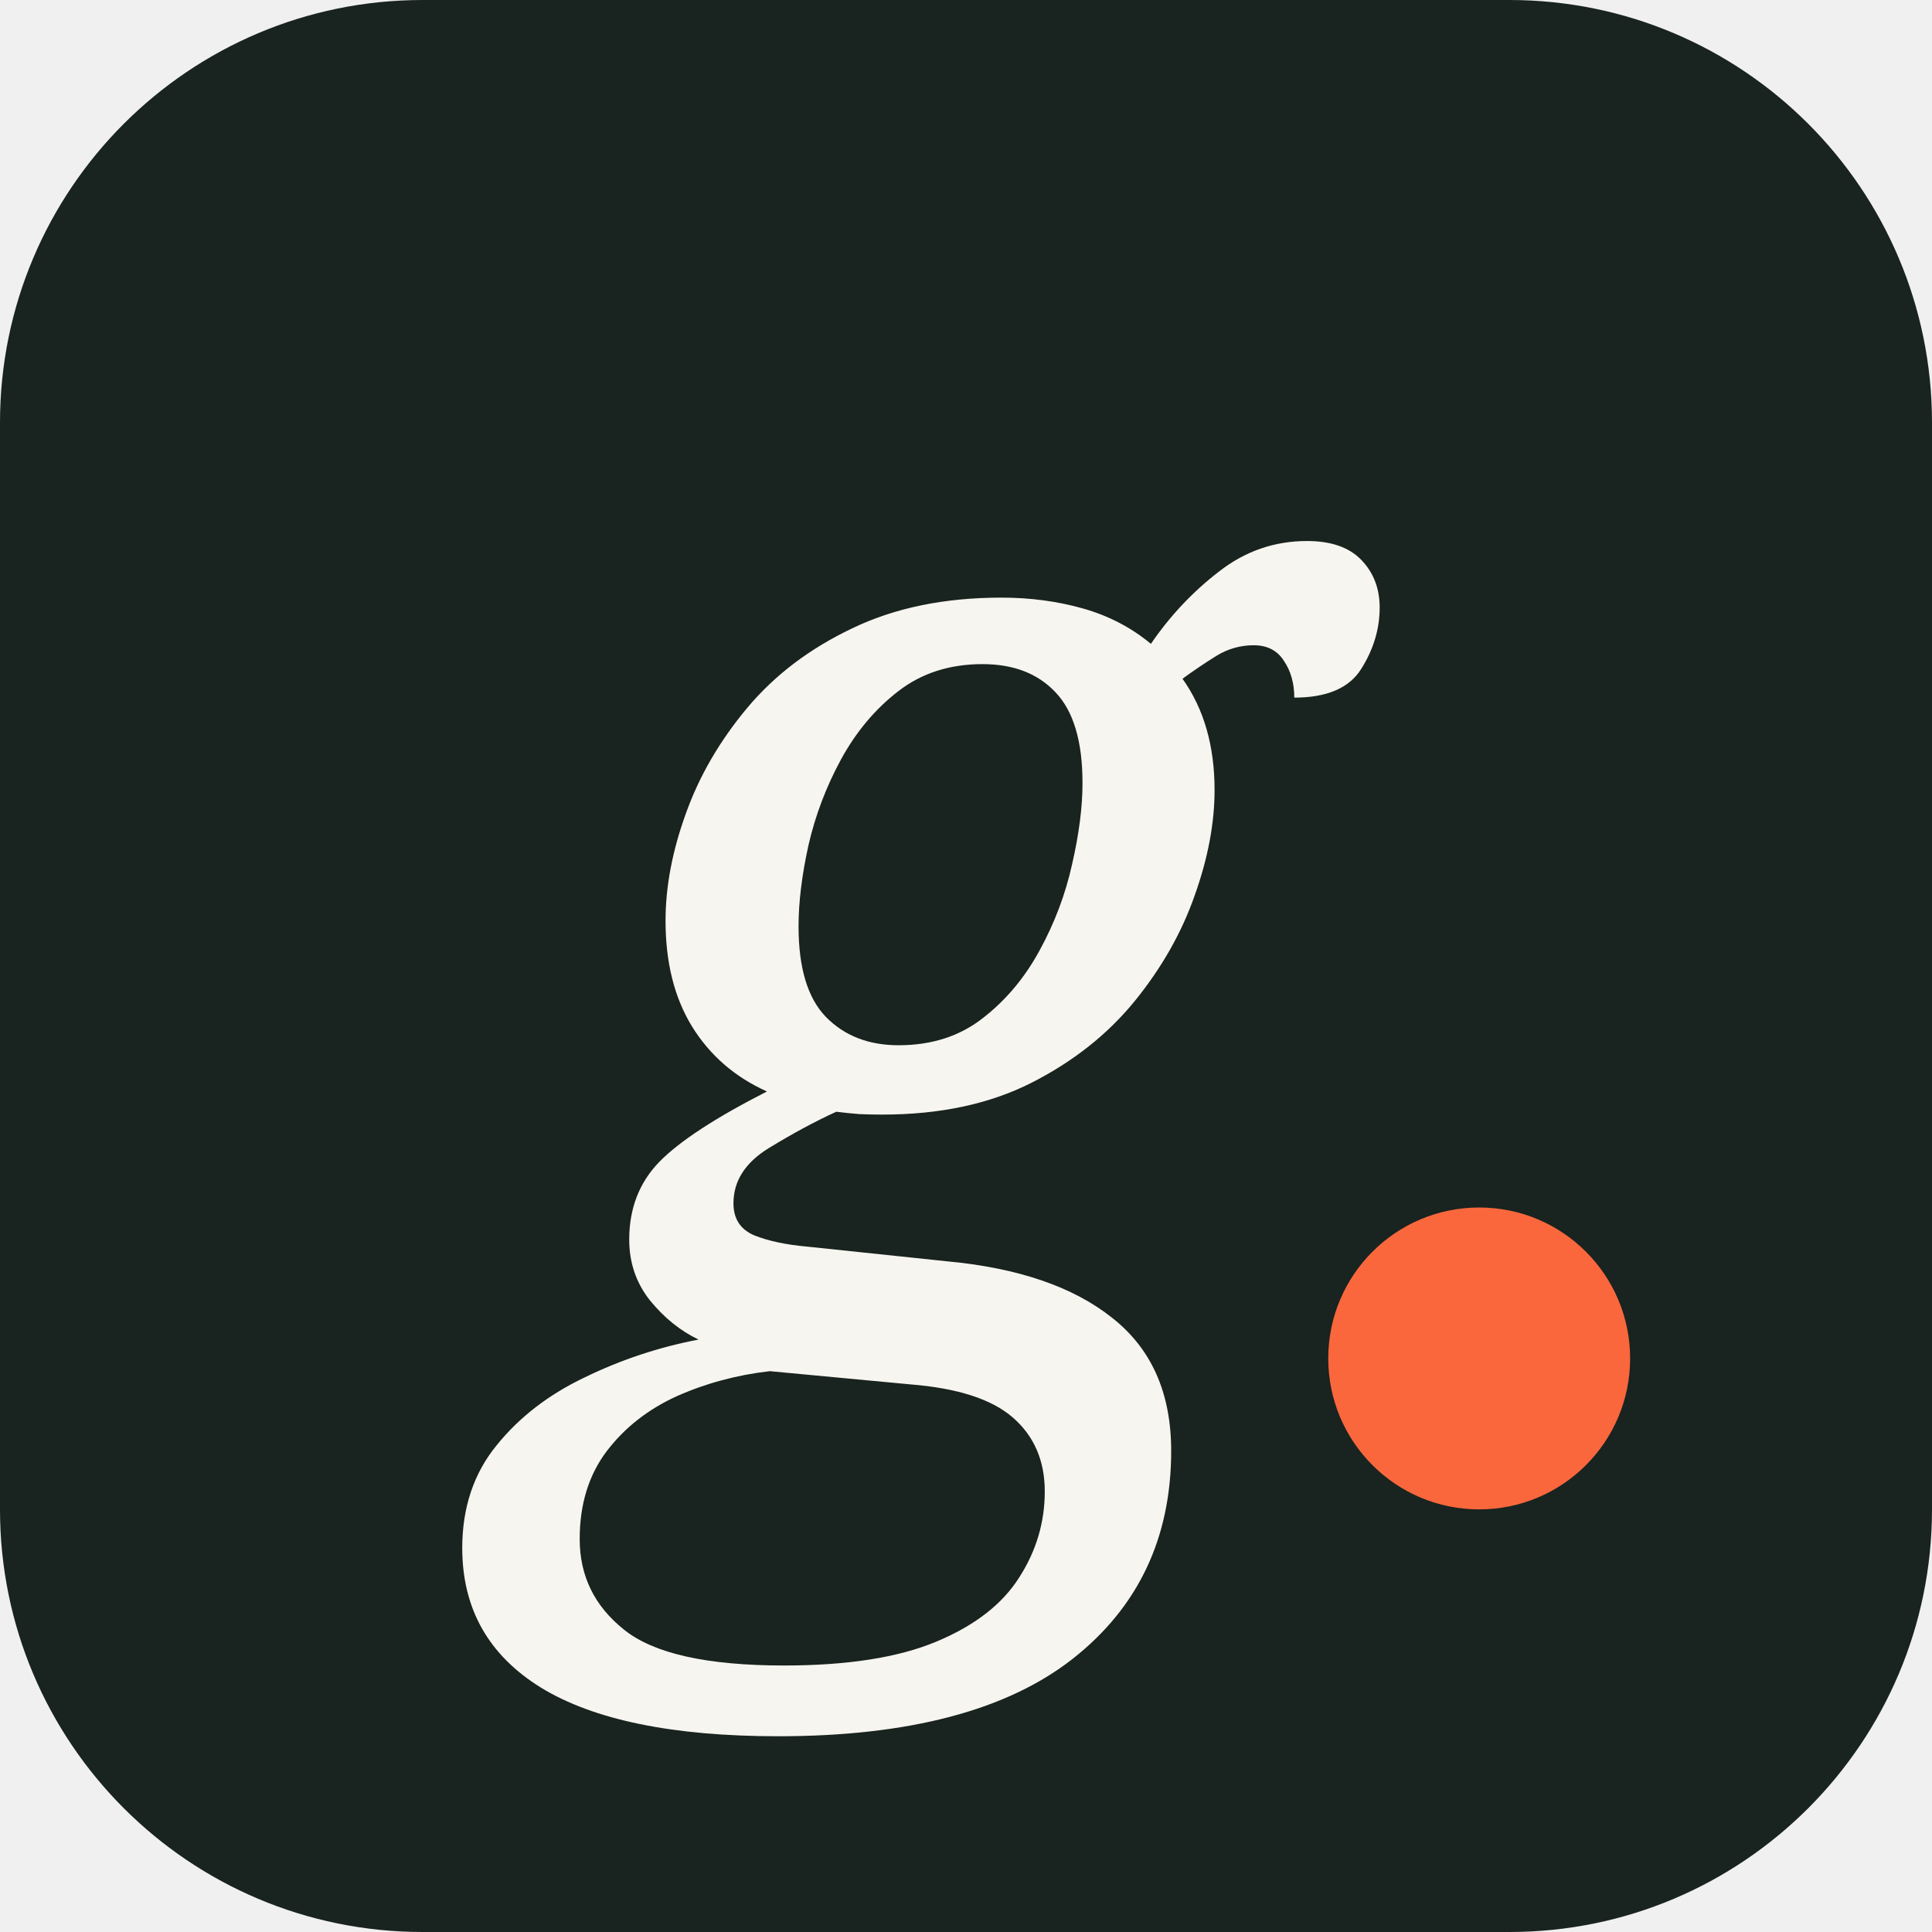
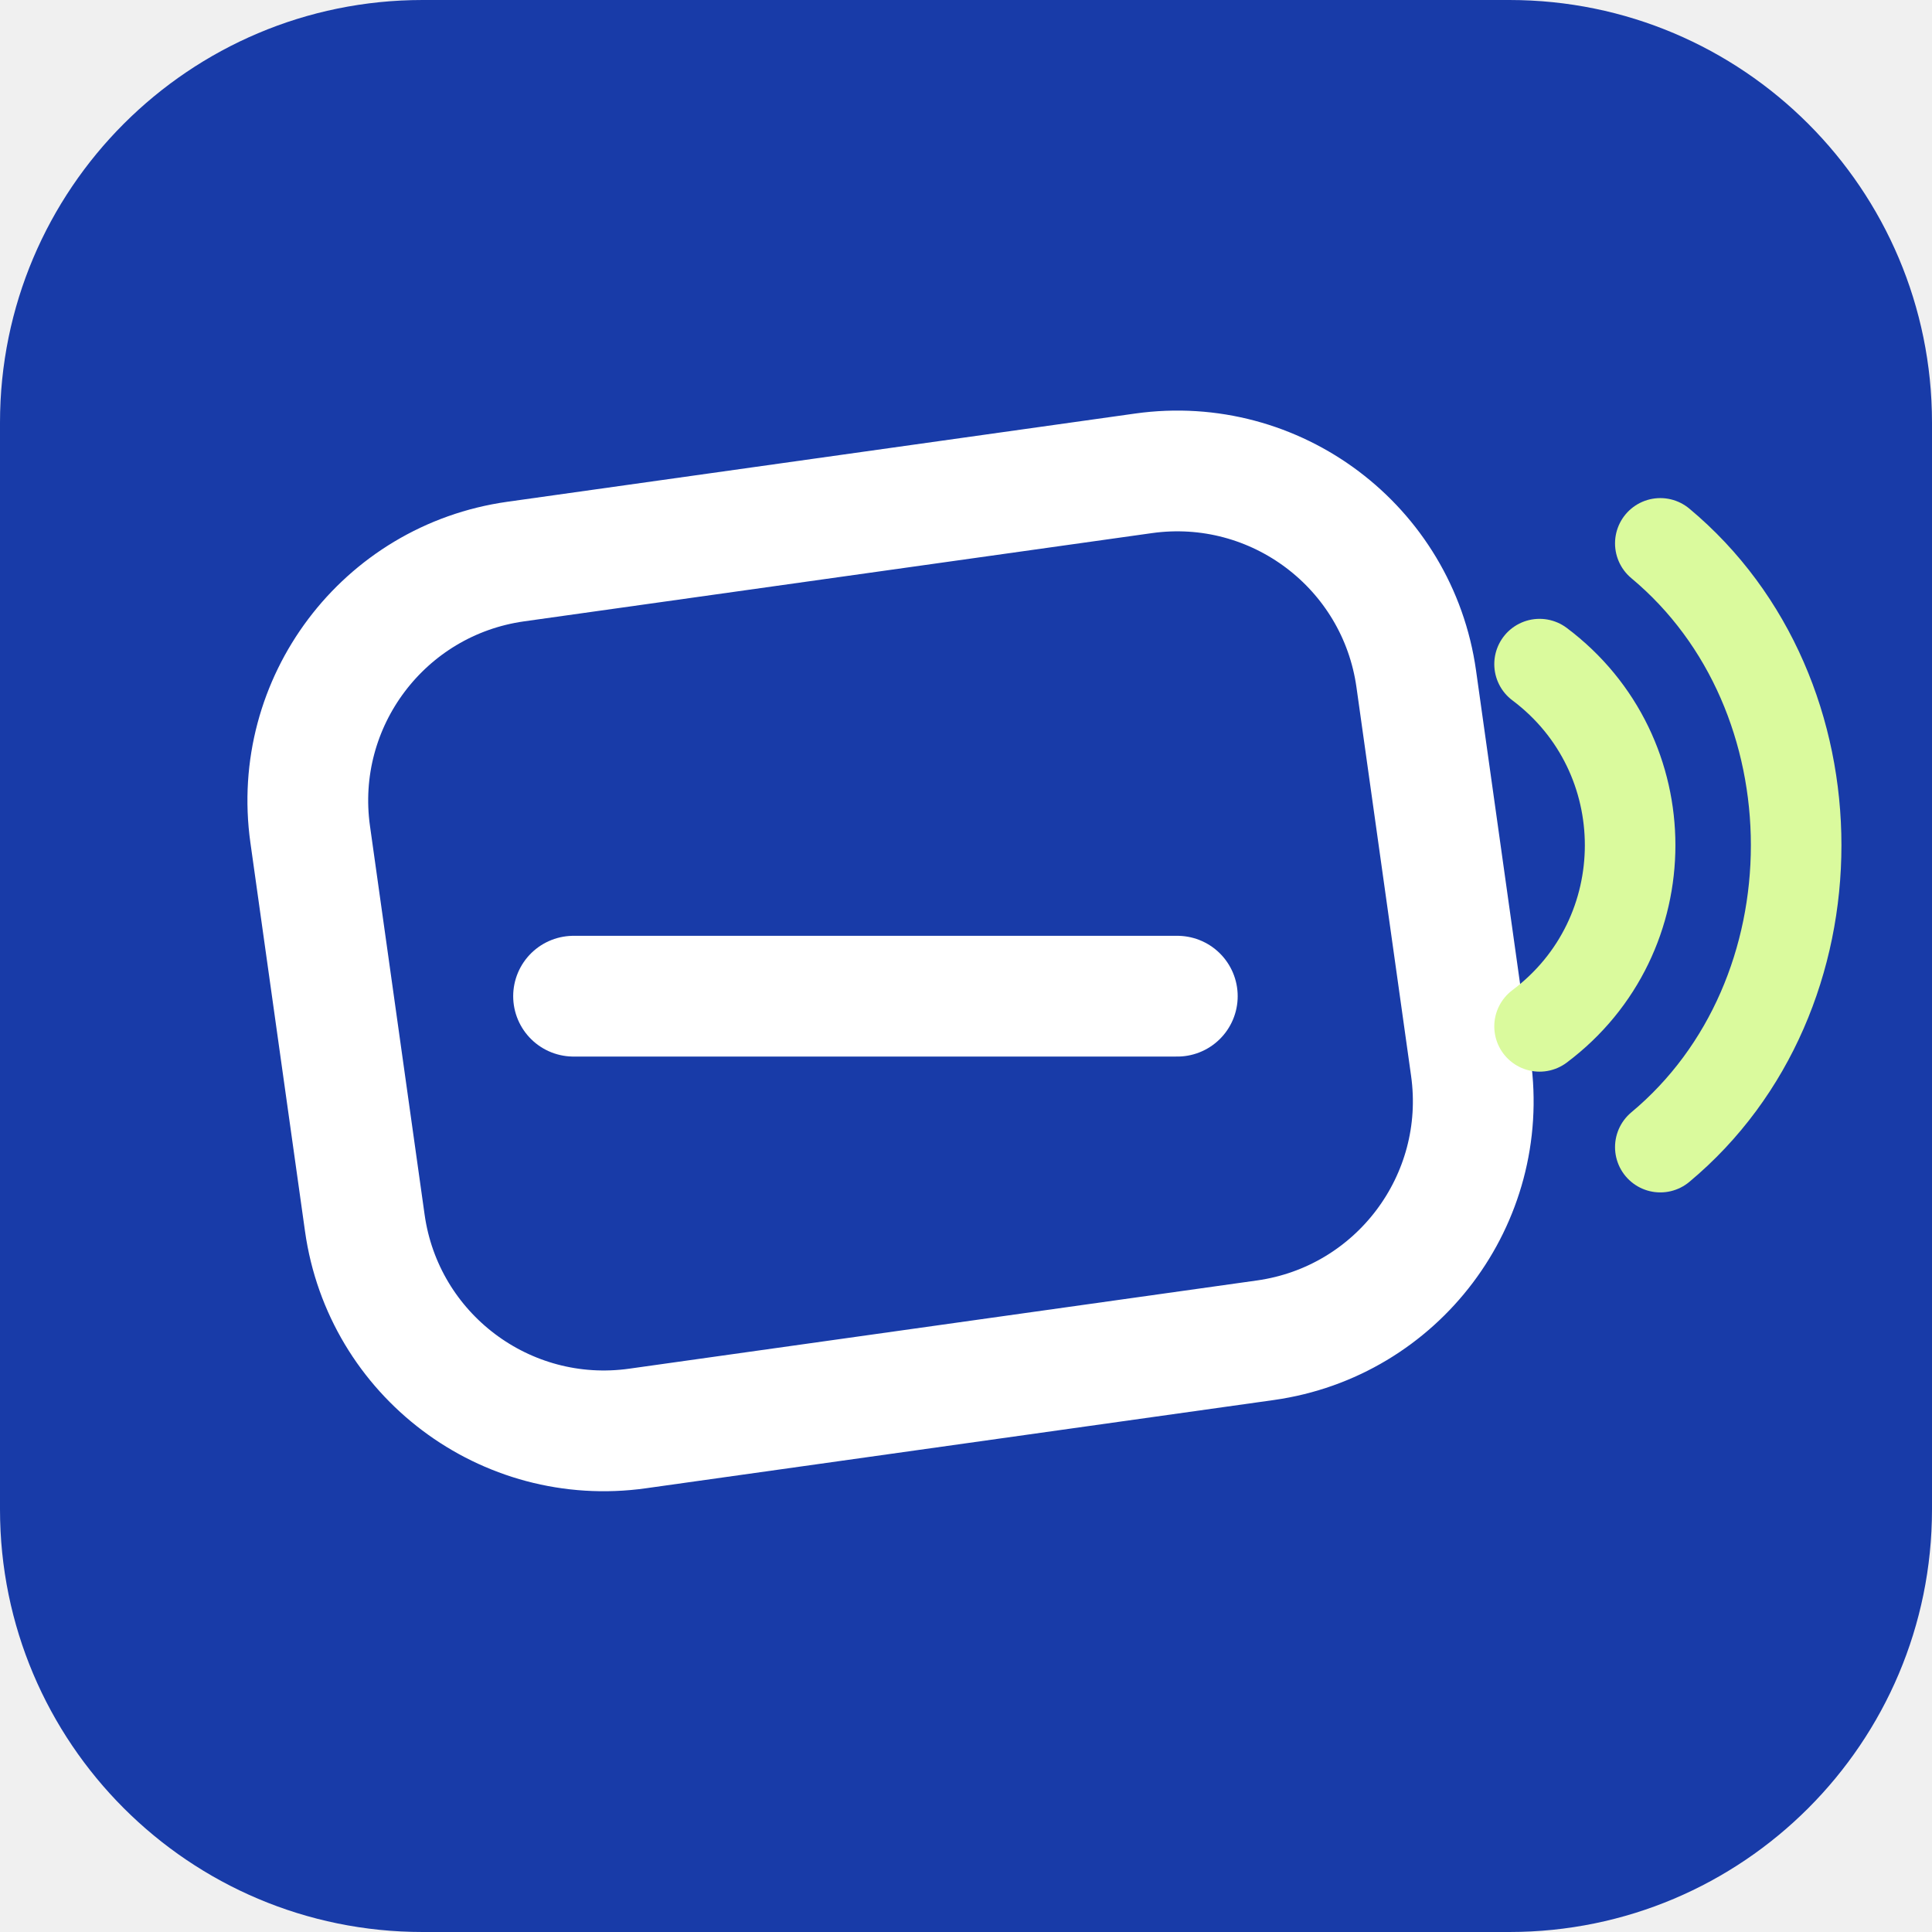
<svg xmlns="http://www.w3.org/2000/svg" viewBox="0 0 64 64">
-   <rect width="64" height="64" rx="14" fill="#19231f" />
-   <text x="17" y="46" fill="#f7f5ef" font-family="Georgia,serif" font-size="48" font-style="italic">g</text>
-   <circle cx="49" cy="45" r="5" fill="#fa673d" />
+   <rect width="64" height="64" rx="14" fill="#183ba8" />
+   <rect x="11" y="17" width="37" height="29" rx="8" fill="none" stroke="#fff" stroke-width="4" transform="rotate(-8 29.5 31.5)" />
+   <path d="M19 33h20" stroke="#fff" stroke-width="4" stroke-linecap="round" />
+   <path d="M51 22c4 3 4 9 0 12M55 18c6 5 6 15 0 20" fill="none" stroke="#dafa9d" stroke-width="3" stroke-linecap="round" />
</svg>
